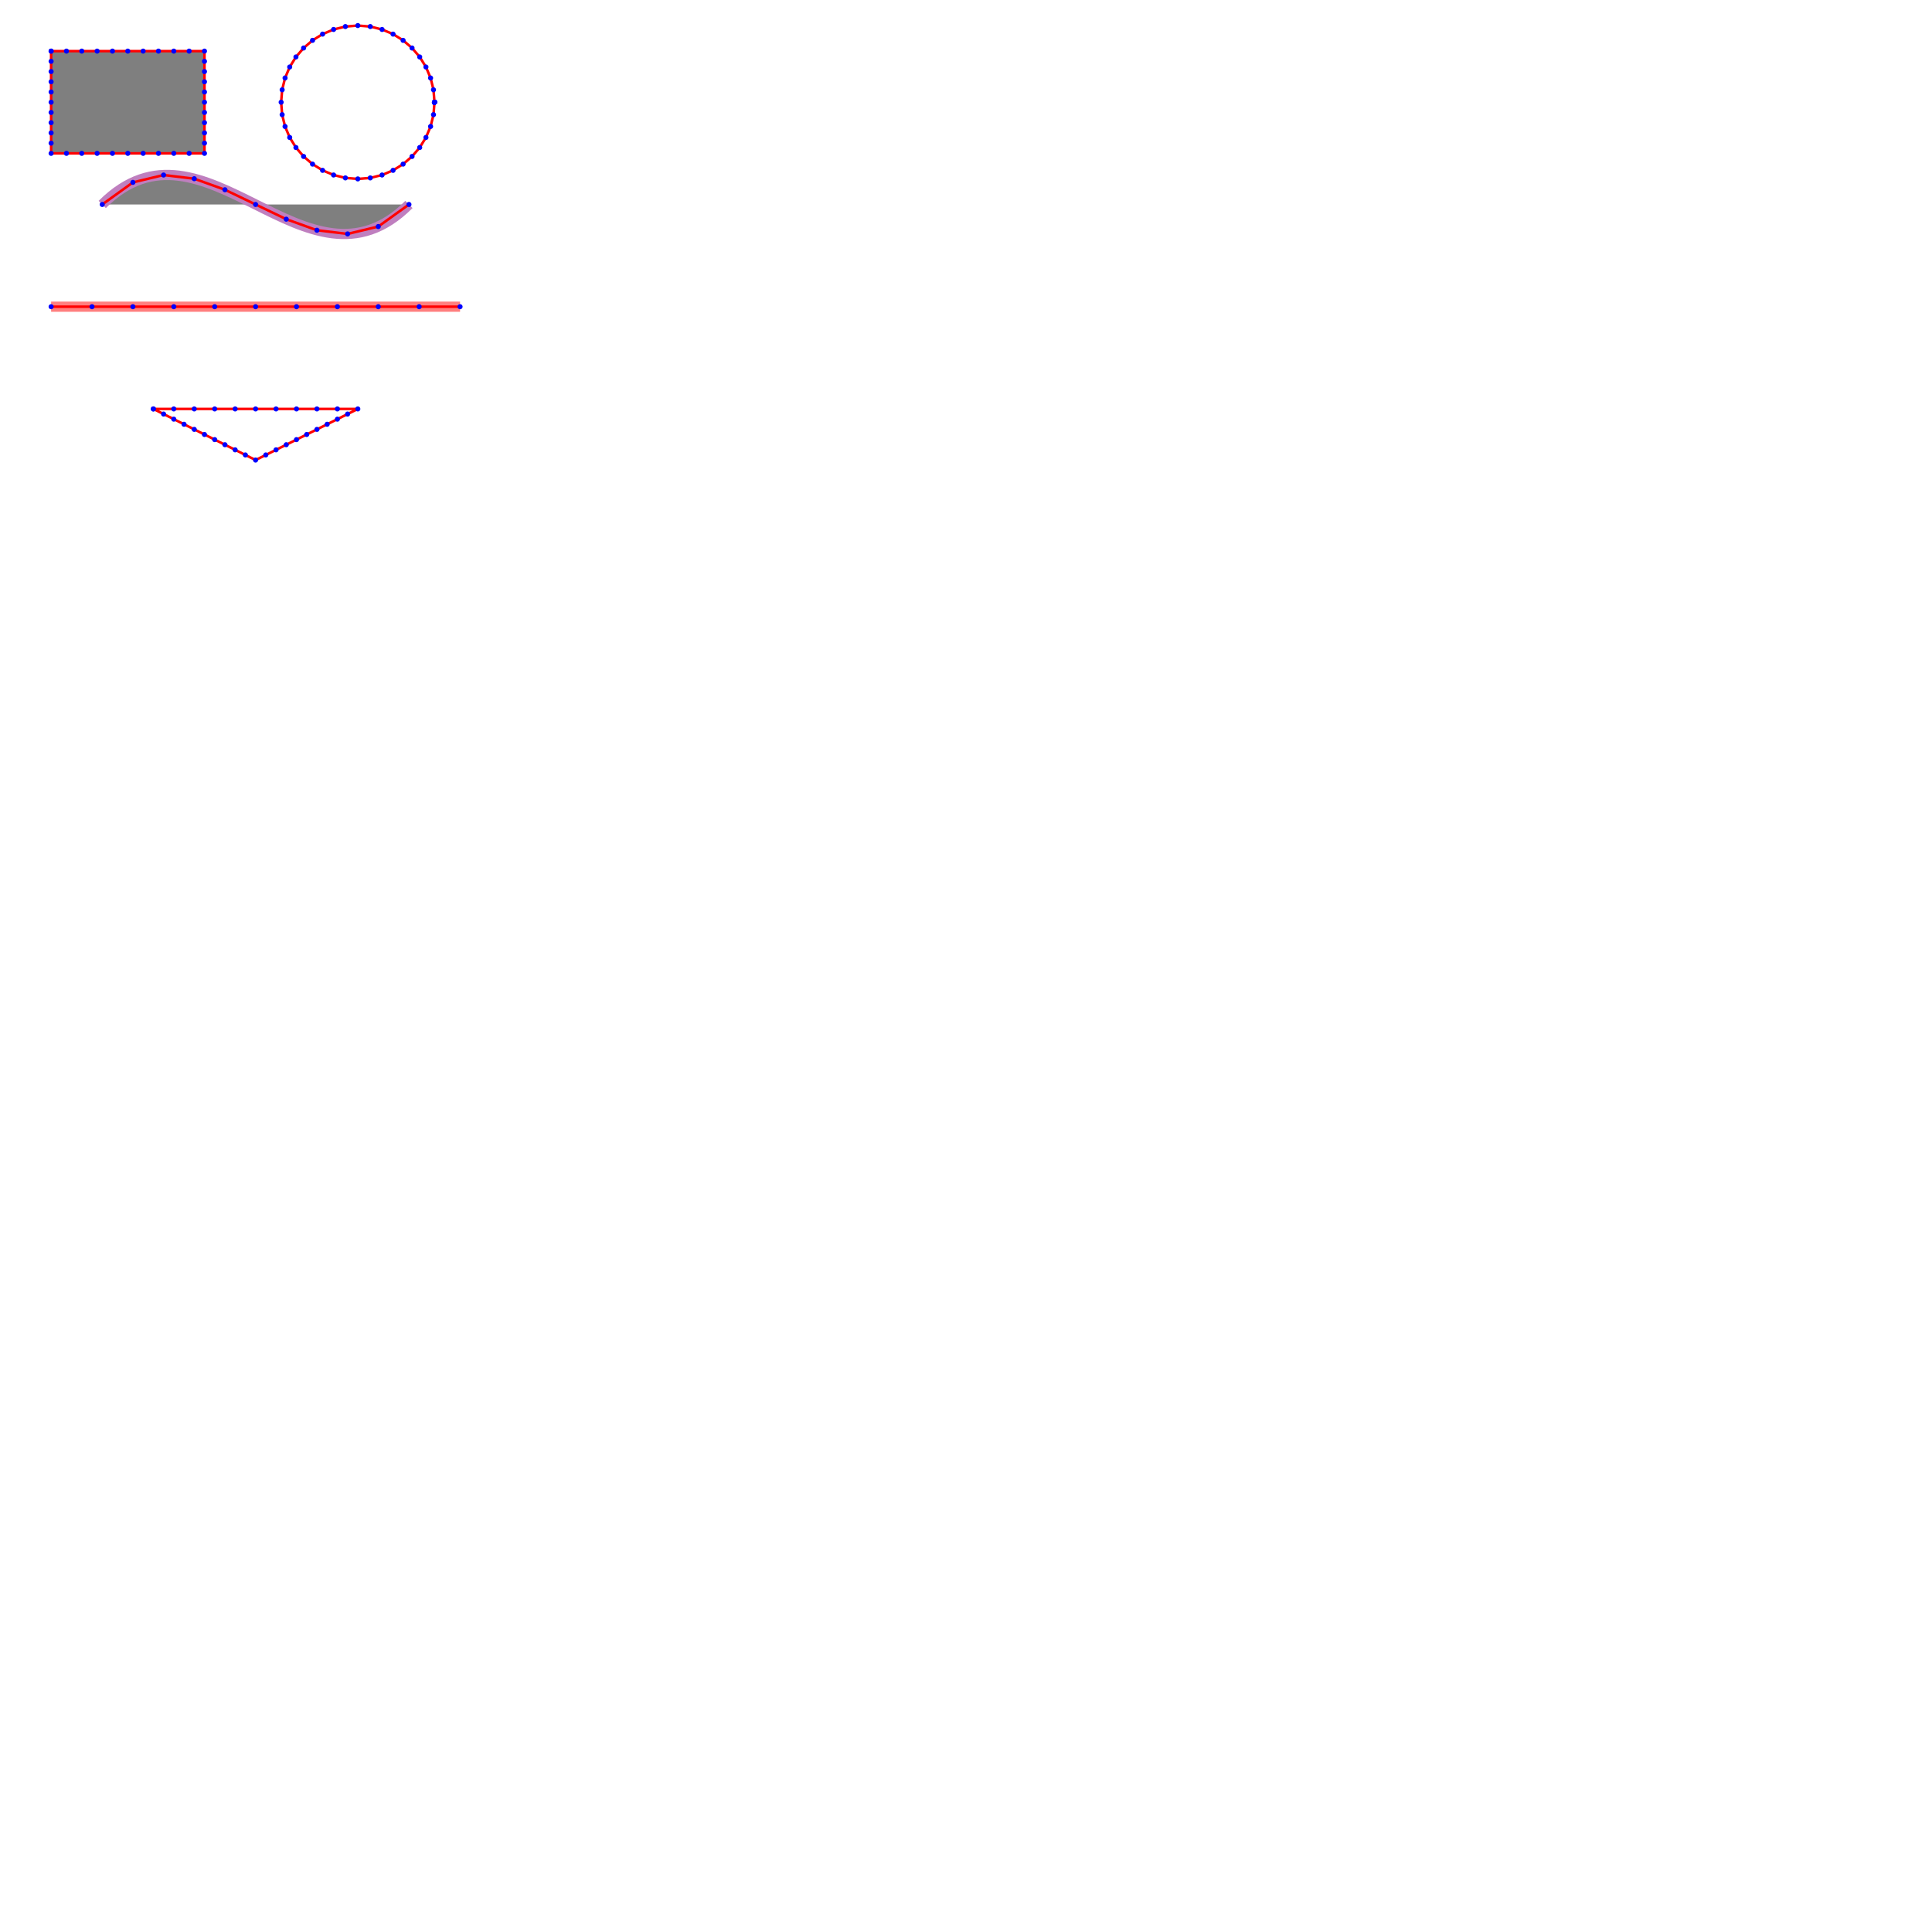
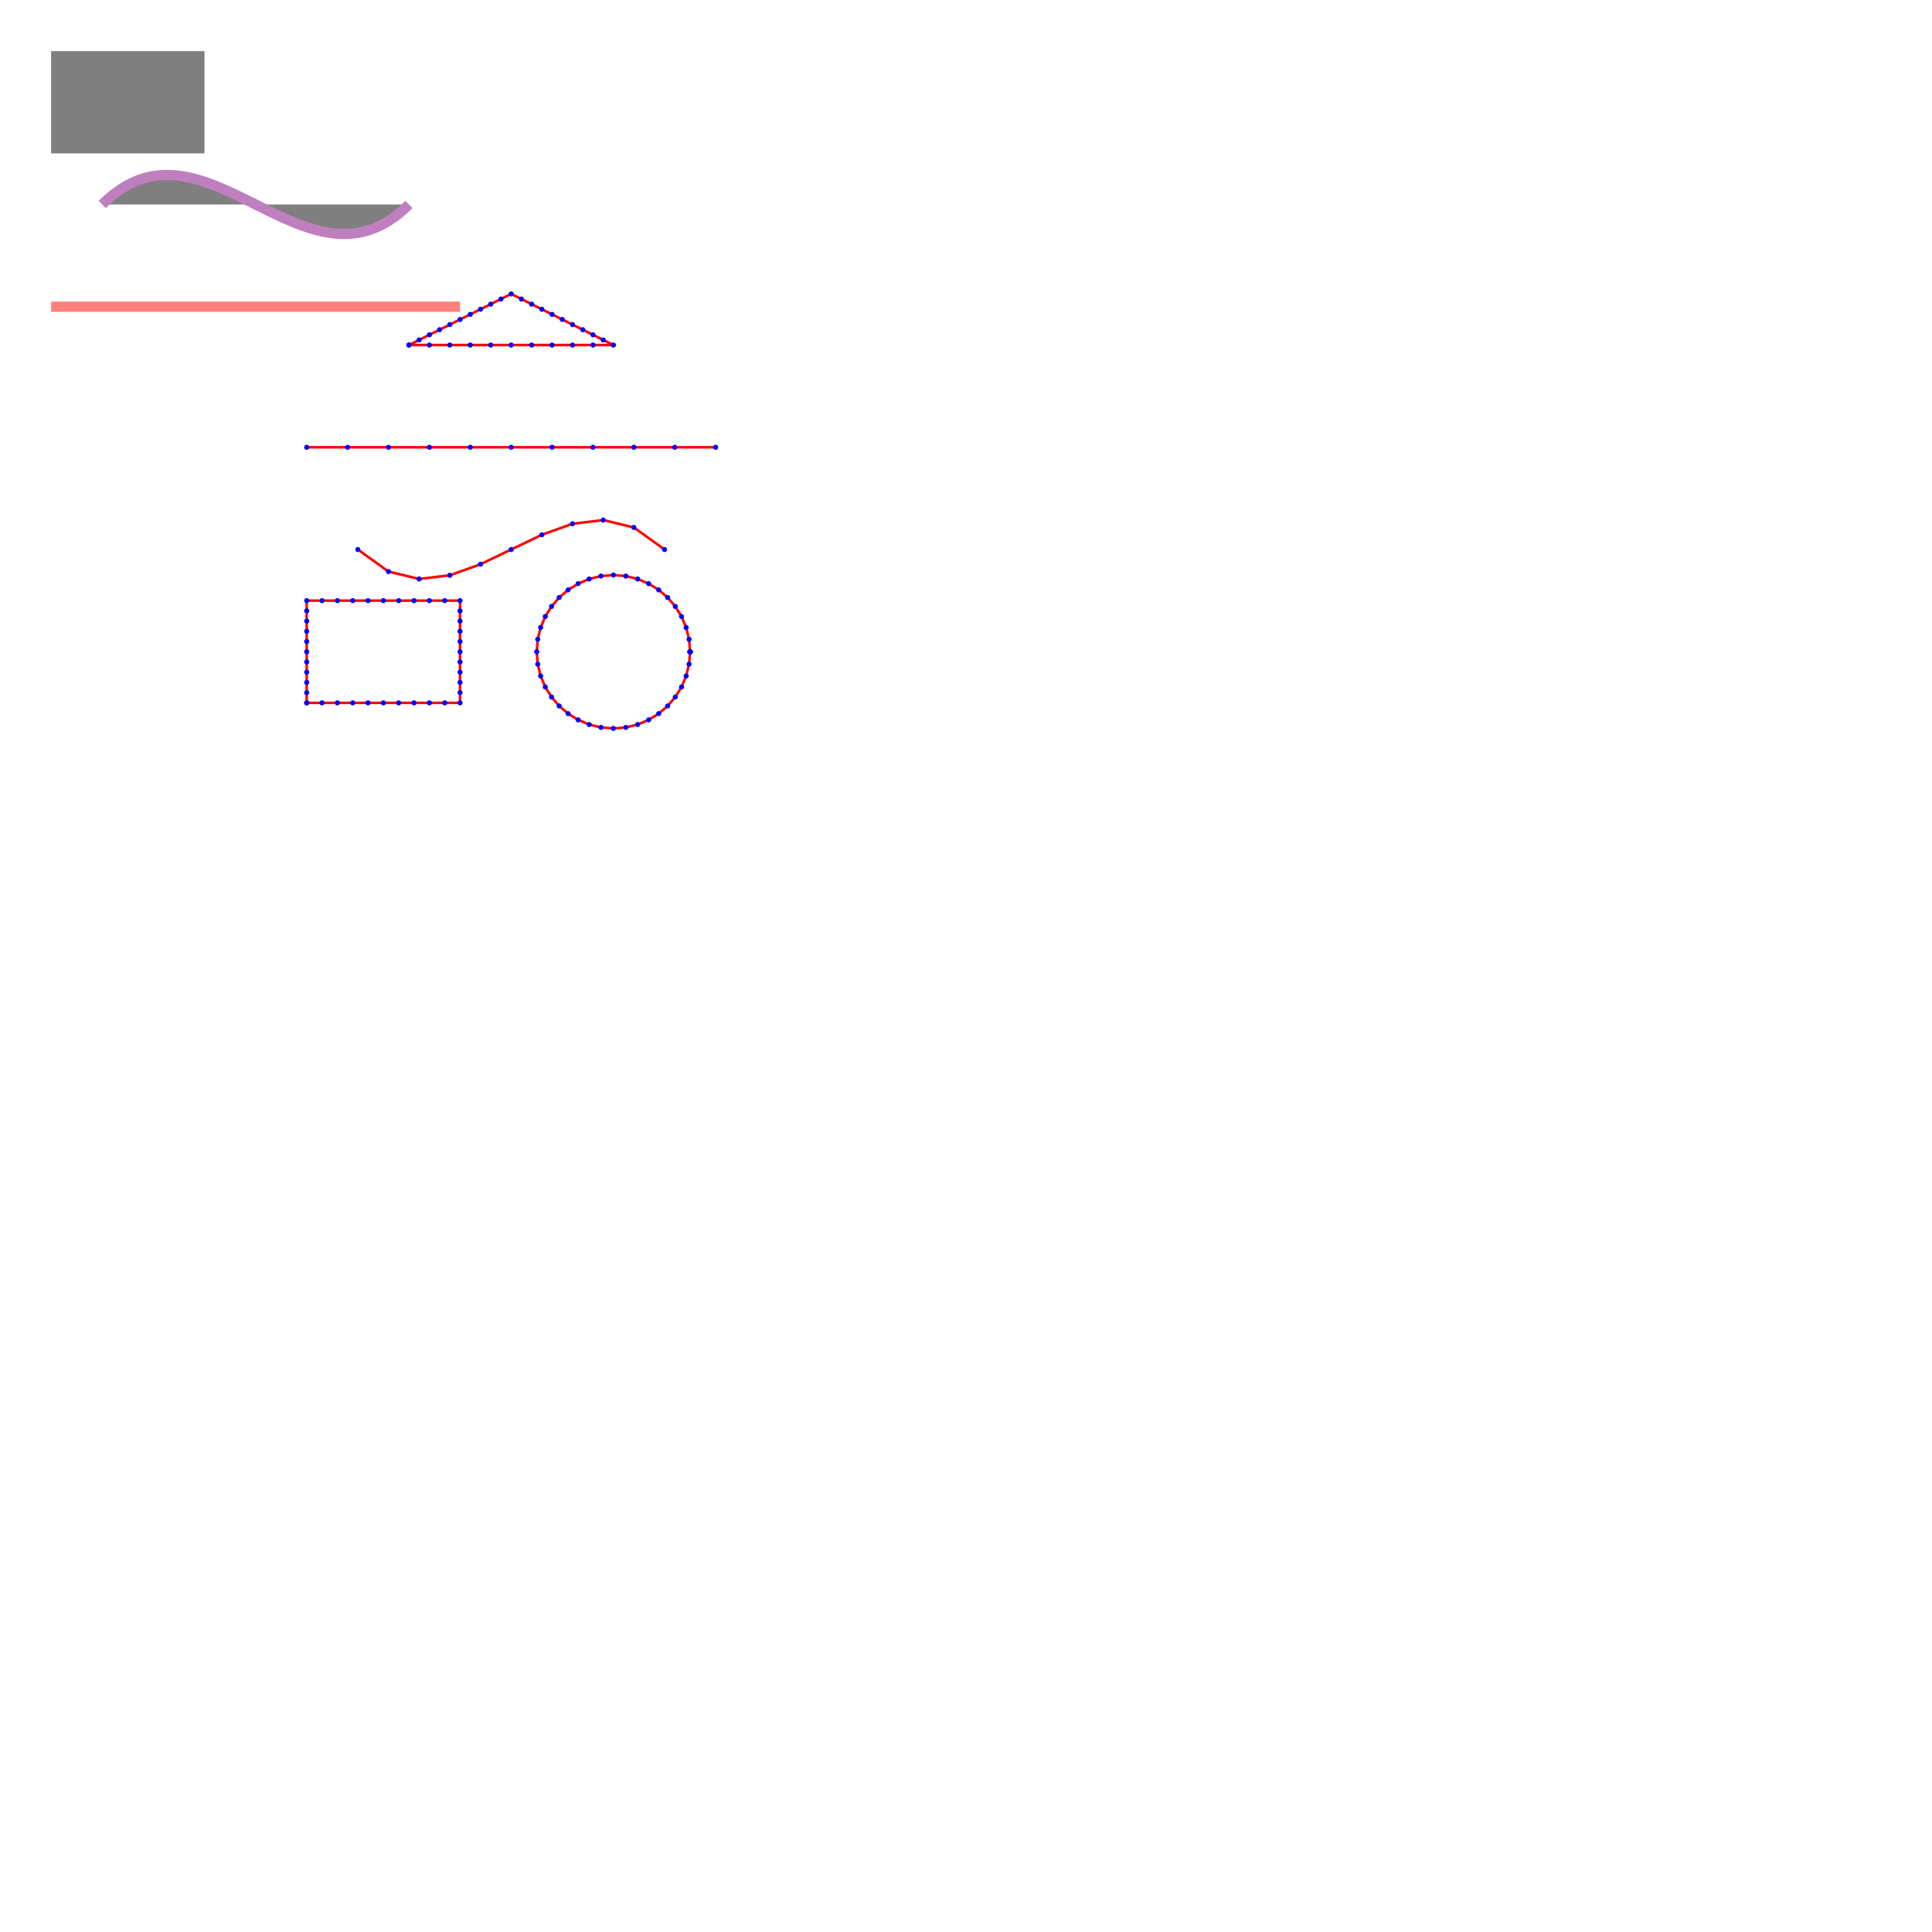
<svg xmlns="http://www.w3.org/2000/svg" width="377.953mm" height="377.953mm" viewBox="0 0 377.953 377.953">
  <g opacity="0.5">
    <path d="M10,10 C20,10 30,10 40,10 C40,16.667 40,23.333 40,30 C30,30 20,30 10,30 C10,23.333 10,16.667 10,10 " fill="#ff" stroke="#0" stroke-width="1" />
    <path d="M85,20 C85,28.284 78.284,35 70,35 C61.716,35 55,28.284 55,20 C55,11.716 61.716,5 70,5 C78.284,5 85,11.716 85,20 C85,20 85,20 85,20 " fill="#ff00" stroke="#0" stroke-width="1" />
    <path d="M10,60 C36.667,60 63.333,60 90,60 " fill="#0" stroke="#ff0000" stroke-width="2" />
    <path d="M30,80 C43.333,80 56.667,80 70,80 C63.333,83.333 56.667,86.667 50,90 C43.333,86.667 36.667,83.333 30,80 " fill="#ffff" stroke="#0" stroke-width="1" />
    <path d="M20,40 C40,20 60,60 80,40 " fill="#0" stroke="#800080" stroke-width="2" />
  </g>
-   <polyline points="10,10 13,10 16,10 19,10 22,10 25,10 28,10 31,10 34,10 37,10 40,10 40,12 40,14 40,16 40,18 40,20 40,22 40,24 40,26 40,28 40,30 37,30 34,30 31,30 28,30 25,30 22,30 19,30 16,30 13,30 10,30 10,28 10,26 10,24 10,22 10,20 10,18 10,16 10,14 10,12 10,10 " fill="none" stroke="red" stroke-width="0.5" />
-   <circle cx="10" cy="10" r="0.5" fill="blue" />
-   <circle cx="13" cy="10" r="0.5" fill="blue" />
-   <circle cx="16" cy="10" r="0.5" fill="blue" />
-   <circle cx="19" cy="10" r="0.5" fill="blue" />
-   <circle cx="22" cy="10" r="0.5" fill="blue" />
-   <circle cx="25" cy="10" r="0.5" fill="blue" />
-   <circle cx="28" cy="10" r="0.5" fill="blue" />
-   <circle cx="31" cy="10" r="0.5" fill="blue" />
-   <circle cx="34" cy="10" r="0.5" fill="blue" />
-   <circle cx="37" cy="10" r="0.5" fill="blue" />
-   <circle cx="40" cy="10" r="0.5" fill="blue" />
-   <circle cx="40" cy="12" r="0.5" fill="blue" />
-   <circle cx="40" cy="14" r="0.5" fill="blue" />
-   <circle cx="40" cy="16" r="0.5" fill="blue" />
-   <circle cx="40" cy="18" r="0.5" fill="blue" />
-   <circle cx="40" cy="20" r="0.5" fill="blue" />
-   <circle cx="40" cy="22" r="0.5" fill="blue" />
-   <circle cx="40" cy="24" r="0.5" fill="blue" />
-   <circle cx="40" cy="26" r="0.5" fill="blue" />
-   <circle cx="40" cy="28" r="0.5" fill="blue" />
-   <circle cx="40" cy="30" r="0.5" fill="blue" />
-   <circle cx="37" cy="30" r="0.5" fill="blue" />
-   <circle cx="34" cy="30" r="0.5" fill="blue" />
-   <circle cx="31" cy="30" r="0.5" fill="blue" />
-   <circle cx="28" cy="30" r="0.5" fill="blue" />
-   <circle cx="25" cy="30" r="0.5" fill="blue" />
-   <circle cx="22" cy="30" r="0.5" fill="blue" />
-   <circle cx="19" cy="30" r="0.5" fill="blue" />
-   <circle cx="16" cy="30" r="0.5" fill="blue" />
-   <circle cx="13" cy="30" r="0.5" fill="blue" />
-   <circle cx="10" cy="30" r="0.5" fill="blue" />
-   <circle cx="10" cy="28" r="0.5" fill="blue" />
-   <circle cx="10" cy="26" r="0.5" fill="blue" />
-   <circle cx="10" cy="24" r="0.5" fill="blue" />
-   <circle cx="10" cy="22" r="0.5" fill="blue" />
-   <circle cx="10" cy="20" r="0.5" fill="blue" />
-   <circle cx="10" cy="18" r="0.5" fill="blue" />
-   <circle cx="10" cy="16" r="0.5" fill="blue" />
-   <circle cx="10" cy="14" r="0.5" fill="blue" />
-   <circle cx="10" cy="12" r="0.5" fill="blue" />
-   <circle cx="10" cy="10" r="0.5" fill="blue" />
-   <polyline points="85,20 84.804,22.433 84.235,24.741 83.326,26.893 82.106,28.859 80.607,30.607 78.859,32.106 76.893,33.326 74.741,34.235 72.433,34.804 70,35 67.567,34.804 65.259,34.235 63.107,33.326 61.141,32.106 59.393,30.607 57.894,28.859 56.674,26.893 55.765,24.741 55.196,22.433 55,20 55.196,17.567 55.765,15.259 56.674,13.107 57.894,11.141 59.393,9.393 61.141,7.894 63.107,6.674 65.259,5.765 67.567,5.196 70,5 72.433,5.196 74.741,5.765 76.893,6.674 78.859,7.894 80.607,9.393 82.106,11.141 83.326,13.107 84.235,15.259 84.804,17.567 85,20 85,20 85,20 85,20 85,20 85,20 85,20 85,20 85,20 85,20 85,20 " fill="none" stroke="red" stroke-width="0.5" />
-   <circle cx="85" cy="20" r="0.5" fill="blue" />
-   <circle cx="84.804" cy="22.433" r="0.5" fill="blue" />
-   <circle cx="84.235" cy="24.741" r="0.5" fill="blue" />
-   <circle cx="83.326" cy="26.893" r="0.5" fill="blue" />
-   <circle cx="82.106" cy="28.859" r="0.5" fill="blue" />
-   <circle cx="80.607" cy="30.607" r="0.5" fill="blue" />
-   <circle cx="78.859" cy="32.106" r="0.5" fill="blue" />
-   <circle cx="76.893" cy="33.326" r="0.5" fill="blue" />
-   <circle cx="74.741" cy="34.235" r="0.5" fill="blue" />
-   <circle cx="72.433" cy="34.804" r="0.5" fill="blue" />
-   <circle cx="70" cy="35" r="0.5" fill="blue" />
-   <circle cx="67.567" cy="34.804" r="0.5" fill="blue" />
-   <circle cx="65.259" cy="34.235" r="0.5" fill="blue" />
-   <circle cx="63.107" cy="33.326" r="0.5" fill="blue" />
-   <circle cx="61.141" cy="32.106" r="0.5" fill="blue" />
-   <circle cx="59.393" cy="30.607" r="0.5" fill="blue" />
-   <circle cx="57.894" cy="28.859" r="0.5" fill="blue" />
-   <circle cx="56.674" cy="26.893" r="0.5" fill="blue" />
-   <circle cx="55.765" cy="24.741" r="0.5" fill="blue" />
-   <circle cx="55.196" cy="22.433" r="0.5" fill="blue" />
-   <circle cx="55" cy="20" r="0.5" fill="blue" />
-   <circle cx="55.196" cy="17.567" r="0.5" fill="blue" />
-   <circle cx="55.765" cy="15.259" r="0.5" fill="blue" />
-   <circle cx="56.674" cy="13.107" r="0.5" fill="blue" />
-   <circle cx="57.894" cy="11.141" r="0.5" fill="blue" />
-   <circle cx="59.393" cy="9.393" r="0.5" fill="blue" />
-   <circle cx="61.141" cy="7.894" r="0.5" fill="blue" />
-   <circle cx="63.107" cy="6.674" r="0.5" fill="blue" />
-   <circle cx="65.259" cy="5.765" r="0.5" fill="blue" />
-   <circle cx="67.567" cy="5.196" r="0.5" fill="blue" />
-   <circle cx="70" cy="5" r="0.5" fill="blue" />
-   <circle cx="72.433" cy="5.196" r="0.5" fill="blue" />
-   <circle cx="74.741" cy="5.765" r="0.5" fill="blue" />
-   <circle cx="76.893" cy="6.674" r="0.5" fill="blue" />
-   <circle cx="78.859" cy="7.894" r="0.5" fill="blue" />
-   <circle cx="80.607" cy="9.393" r="0.5" fill="blue" />
-   <circle cx="82.106" cy="11.141" r="0.5" fill="blue" />
-   <circle cx="83.326" cy="13.107" r="0.5" fill="blue" />
-   <circle cx="84.235" cy="15.259" r="0.5" fill="blue" />
-   <circle cx="84.804" cy="17.567" r="0.5" fill="blue" />
-   <circle cx="85" cy="20" r="0.5" fill="blue" />
-   <circle cx="85" cy="20" r="0.5" fill="blue" />
-   <circle cx="85" cy="20" r="0.5" fill="blue" />
-   <circle cx="85" cy="20" r="0.5" fill="blue" />
-   <circle cx="85" cy="20" r="0.5" fill="blue" />
-   <circle cx="85" cy="20" r="0.5" fill="blue" />
-   <circle cx="85" cy="20" r="0.5" fill="blue" />
-   <circle cx="85" cy="20" r="0.5" fill="blue" />
-   <circle cx="85" cy="20" r="0.5" fill="blue" />
-   <circle cx="85" cy="20" r="0.5" fill="blue" />
-   <circle cx="85" cy="20" r="0.5" fill="blue" />
-   <polyline points="10,60 18,60 26,60 34,60 42,60 50,60 58,60 66,60 74,60 82,60 90,60 " fill="none" stroke="red" stroke-width="0.5" />
-   <circle cx="10" cy="60" r="0.5" fill="blue" />
-   <circle cx="18" cy="60" r="0.5" fill="blue" />
-   <circle cx="26" cy="60" r="0.5" fill="blue" />
-   <circle cx="34" cy="60" r="0.5" fill="blue" />
-   <circle cx="42" cy="60" r="0.5" fill="blue" />
-   <circle cx="50" cy="60" r="0.5" fill="blue" />
-   <circle cx="58" cy="60" r="0.5" fill="blue" />
-   <circle cx="66" cy="60" r="0.5" fill="blue" />
-   <circle cx="74" cy="60" r="0.5" fill="blue" />
-   <circle cx="82" cy="60" r="0.5" fill="blue" />
-   <circle cx="90" cy="60" r="0.5" fill="blue" />
-   <polyline points="30,80 34,80 38,80 42,80 46,80 50,80 54,80 58,80 62,80 66,80 70,80 68,81 66,82 64,83 62,84 60,85 58,86 56,87 54,88 52,89 50,90 48,89 46,88 44,87 42,86 40,85 38,84 36,83 34,82 32,81 30,80 " fill="none" stroke="red" stroke-width="0.5" />
-   <circle cx="30" cy="80" r="0.5" fill="blue" />
-   <circle cx="34" cy="80" r="0.5" fill="blue" />
-   <circle cx="38" cy="80" r="0.5" fill="blue" />
-   <circle cx="42" cy="80" r="0.5" fill="blue" />
-   <circle cx="46" cy="80" r="0.5" fill="blue" />
-   <circle cx="50" cy="80" r="0.5" fill="blue" />
-   <circle cx="54" cy="80" r="0.5" fill="blue" />
-   <circle cx="58" cy="80" r="0.5" fill="blue" />
-   <circle cx="62" cy="80" r="0.5" fill="blue" />
-   <circle cx="66" cy="80" r="0.5" fill="blue" />
-   <circle cx="70" cy="80" r="0.5" fill="blue" />
-   <circle cx="68" cy="81" r="0.5" fill="blue" />
-   <circle cx="66" cy="82" r="0.5" fill="blue" />
-   <circle cx="64" cy="83" r="0.5" fill="blue" />
-   <circle cx="62" cy="84" r="0.5" fill="blue" />
-   <circle cx="60" cy="85" r="0.5" fill="blue" />
-   <circle cx="58" cy="86" r="0.5" fill="blue" />
-   <circle cx="56" cy="87" r="0.5" fill="blue" />
-   <circle cx="54" cy="88" r="0.5" fill="blue" />
-   <circle cx="52" cy="89" r="0.5" fill="blue" />
-   <circle cx="50" cy="90" r="0.5" fill="blue" />
-   <circle cx="48" cy="89" r="0.5" fill="blue" />
-   <circle cx="46" cy="88" r="0.5" fill="blue" />
-   <circle cx="44" cy="87" r="0.5" fill="blue" />
-   <circle cx="42" cy="86" r="0.5" fill="blue" />
-   <circle cx="40" cy="85" r="0.5" fill="blue" />
-   <circle cx="38" cy="84" r="0.5" fill="blue" />
-   <circle cx="36" cy="83" r="0.5" fill="blue" />
-   <circle cx="34" cy="82" r="0.5" fill="blue" />
-   <circle cx="32" cy="81" r="0.5" fill="blue" />
-   <circle cx="30" cy="80" r="0.5" fill="blue" />
-   <polyline points="20,40 26,35.68 32,34.24 38,34.96 44,37.12 50,40 56,42.88 62,45.04 68,45.76 74,44.32 80,40 " fill="none" stroke="red" stroke-width="0.5" />
-   <circle cx="20" cy="40" r="0.5" fill="blue" />
-   <circle cx="26" cy="35.68" r="0.5" fill="blue" />
-   <circle cx="32" cy="34.24" r="0.5" fill="blue" />
-   <circle cx="38" cy="34.96" r="0.5" fill="blue" />
-   <circle cx="44" cy="37.12" r="0.5" fill="blue" />
-   <circle cx="50" cy="40" r="0.5" fill="blue" />
-   <circle cx="56" cy="42.88" r="0.5" fill="blue" />
-   <circle cx="62" cy="45.04" r="0.5" fill="blue" />
-   <circle cx="68" cy="45.76" r="0.5" fill="blue" />
-   <circle cx="74" cy="44.32" r="0.5" fill="blue" />
-   <circle cx="80" cy="40" r="0.5" fill="blue" />
+   <polyline points="60,137.5 63,137.5 66,137.5 69,137.5 72,137.5 75,137.5 78,137.5 81,137.5 84,137.5 87,137.5 90,137.5 90,135.5 90,133.5 90,131.5 90,129.5 90,127.5 90,125.5 90,123.5 90,121.5 90,119.5 90,117.5 87,117.5 84,117.5 81,117.5 78,117.5 75,117.5 72,117.5 69,117.5 66,117.5 63,117.5 60,117.5 60,119.5 60,121.5 60,123.5 60,125.5 60,127.5 60,129.5 60,131.5 60,133.5 60,135.5 60,137.5 " fill="none" stroke="red" stroke-width="0.5" />
+   <circle cx="60" cy="137.5" r="0.5" fill="blue" />
+   <circle cx="63" cy="137.5" r="0.5" fill="blue" />
+   <circle cx="66" cy="137.5" r="0.5" fill="blue" />
+   <circle cx="69" cy="137.5" r="0.5" fill="blue" />
+   <circle cx="72" cy="137.5" r="0.5" fill="blue" />
+   <circle cx="75" cy="137.5" r="0.5" fill="blue" />
+   <circle cx="78" cy="137.5" r="0.5" fill="blue" />
+   <circle cx="81" cy="137.5" r="0.5" fill="blue" />
+   <circle cx="84" cy="137.5" r="0.5" fill="blue" />
+   <circle cx="87" cy="137.5" r="0.5" fill="blue" />
+   <circle cx="90" cy="137.5" r="0.5" fill="blue" />
+   <circle cx="90" cy="135.5" r="0.5" fill="blue" />
+   <circle cx="90" cy="133.5" r="0.5" fill="blue" />
+   <circle cx="90" cy="131.5" r="0.5" fill="blue" />
+   <circle cx="90" cy="129.5" r="0.5" fill="blue" />
+   <circle cx="90" cy="127.5" r="0.5" fill="blue" />
+   <circle cx="90" cy="125.5" r="0.5" fill="blue" />
+   <circle cx="90" cy="123.5" r="0.5" fill="blue" />
+   <circle cx="90" cy="121.5" r="0.5" fill="blue" />
+   <circle cx="90" cy="119.5" r="0.5" fill="blue" />
+   <circle cx="90" cy="117.5" r="0.5" fill="blue" />
+   <circle cx="87" cy="117.5" r="0.5" fill="blue" />
+   <circle cx="84" cy="117.5" r="0.5" fill="blue" />
+   <circle cx="81" cy="117.5" r="0.5" fill="blue" />
+   <circle cx="78" cy="117.5" r="0.5" fill="blue" />
+   <circle cx="75" cy="117.5" r="0.5" fill="blue" />
+   <circle cx="72" cy="117.5" r="0.5" fill="blue" />
+   <circle cx="69" cy="117.5" r="0.5" fill="blue" />
+   <circle cx="66" cy="117.5" r="0.5" fill="blue" />
+   <circle cx="63" cy="117.5" r="0.5" fill="blue" />
+   <circle cx="60" cy="117.5" r="0.5" fill="blue" />
+   <circle cx="60" cy="119.5" r="0.5" fill="blue" />
+   <circle cx="60" cy="121.5" r="0.5" fill="blue" />
+   <circle cx="60" cy="123.5" r="0.5" fill="blue" />
+   <circle cx="60" cy="125.5" r="0.5" fill="blue" />
+   <circle cx="60" cy="127.5" r="0.5" fill="blue" />
+   <circle cx="60" cy="129.5" r="0.5" fill="blue" />
+   <circle cx="60" cy="131.5" r="0.5" fill="blue" />
+   <circle cx="60" cy="133.5" r="0.5" fill="blue" />
+   <circle cx="60" cy="135.5" r="0.5" fill="blue" />
+   <circle cx="60" cy="137.5" r="0.5" fill="blue" />
+   <polyline points="135,127.5 134.804,125.067 134.235,122.759 133.326,120.607 132.106,118.641 130.607,116.893 128.859,115.394 126.893,114.174 124.741,113.265 122.433,112.696 120,112.5 117.567,112.696 115.259,113.265 113.107,114.174 111.141,115.394 109.393,116.893 107.894,118.641 106.674,120.607 105.765,122.759 105.196,125.067 105,127.5 105.196,129.933 105.765,132.241 106.674,134.393 107.894,136.359 109.393,138.107 111.141,139.606 113.107,140.826 115.259,141.735 117.567,142.304 120,142.5 122.433,142.304 124.741,141.735 126.893,140.826 128.859,139.606 130.607,138.107 132.106,136.359 133.326,134.393 134.235,132.241 134.804,129.933 135,127.5 135,127.5 135,127.5 135,127.5 135,127.5 135,127.5 135,127.5 135,127.5 135,127.5 135,127.5 135,127.5 " fill="none" stroke="red" stroke-width="0.5" />
+   <circle cx="135" cy="127.5" r="0.5" fill="blue" />
+   <circle cx="134.804" cy="125.067" r="0.5" fill="blue" />
+   <circle cx="134.235" cy="122.759" r="0.5" fill="blue" />
+   <circle cx="133.326" cy="120.607" r="0.5" fill="blue" />
+   <circle cx="132.106" cy="118.641" r="0.5" fill="blue" />
+   <circle cx="130.607" cy="116.893" r="0.5" fill="blue" />
+   <circle cx="128.859" cy="115.394" r="0.5" fill="blue" />
+   <circle cx="126.893" cy="114.174" r="0.5" fill="blue" />
+   <circle cx="124.741" cy="113.265" r="0.5" fill="blue" />
+   <circle cx="122.433" cy="112.696" r="0.5" fill="blue" />
+   <circle cx="120" cy="112.5" r="0.5" fill="blue" />
+   <circle cx="117.567" cy="112.696" r="0.5" fill="blue" />
+   <circle cx="115.259" cy="113.265" r="0.5" fill="blue" />
+   <circle cx="113.107" cy="114.174" r="0.5" fill="blue" />
+   <circle cx="111.141" cy="115.394" r="0.5" fill="blue" />
+   <circle cx="109.393" cy="116.893" r="0.5" fill="blue" />
+   <circle cx="107.894" cy="118.641" r="0.5" fill="blue" />
+   <circle cx="106.674" cy="120.607" r="0.5" fill="blue" />
+   <circle cx="105.765" cy="122.759" r="0.5" fill="blue" />
+   <circle cx="105.196" cy="125.067" r="0.5" fill="blue" />
+   <circle cx="105" cy="127.5" r="0.5" fill="blue" />
+   <circle cx="105.196" cy="129.933" r="0.5" fill="blue" />
+   <circle cx="105.765" cy="132.241" r="0.5" fill="blue" />
+   <circle cx="106.674" cy="134.393" r="0.5" fill="blue" />
+   <circle cx="107.894" cy="136.359" r="0.5" fill="blue" />
+   <circle cx="109.393" cy="138.107" r="0.5" fill="blue" />
+   <circle cx="111.141" cy="139.606" r="0.5" fill="blue" />
+   <circle cx="113.107" cy="140.826" r="0.5" fill="blue" />
+   <circle cx="115.259" cy="141.735" r="0.5" fill="blue" />
+   <circle cx="117.567" cy="142.304" r="0.5" fill="blue" />
+   <circle cx="120" cy="142.5" r="0.5" fill="blue" />
+   <circle cx="122.433" cy="142.304" r="0.5" fill="blue" />
+   <circle cx="124.741" cy="141.735" r="0.5" fill="blue" />
+   <circle cx="126.893" cy="140.826" r="0.5" fill="blue" />
+   <circle cx="128.859" cy="139.606" r="0.5" fill="blue" />
+   <circle cx="130.607" cy="138.107" r="0.5" fill="blue" />
+   <circle cx="132.106" cy="136.359" r="0.5" fill="blue" />
+   <circle cx="133.326" cy="134.393" r="0.5" fill="blue" />
+   <circle cx="134.235" cy="132.241" r="0.5" fill="blue" />
+   <circle cx="134.804" cy="129.933" r="0.5" fill="blue" />
+   <circle cx="135" cy="127.5" r="0.5" fill="blue" />
+   <circle cx="135" cy="127.5" r="0.5" fill="blue" />
+   <circle cx="135" cy="127.5" r="0.5" fill="blue" />
+   <circle cx="135" cy="127.5" r="0.5" fill="blue" />
+   <circle cx="135" cy="127.5" r="0.5" fill="blue" />
+   <circle cx="135" cy="127.5" r="0.5" fill="blue" />
+   <circle cx="135" cy="127.5" r="0.5" fill="blue" />
+   <circle cx="135" cy="127.5" r="0.5" fill="blue" />
+   <circle cx="135" cy="127.5" r="0.5" fill="blue" />
+   <circle cx="135" cy="127.5" r="0.5" fill="blue" />
+   <circle cx="135" cy="127.5" r="0.5" fill="blue" />
+   <polyline points="60,87.5 68,87.5 76,87.5 84,87.5 92,87.5 100,87.5 108,87.5 116,87.5 124,87.5 132,87.5 140,87.5 " fill="none" stroke="red" stroke-width="0.5" />
+   <circle cx="60" cy="87.5" r="0.5" fill="blue" />
+   <circle cx="68" cy="87.5" r="0.5" fill="blue" />
+   <circle cx="76" cy="87.5" r="0.5" fill="blue" />
+   <circle cx="84" cy="87.5" r="0.5" fill="blue" />
+   <circle cx="92" cy="87.5" r="0.5" fill="blue" />
+   <circle cx="100" cy="87.5" r="0.5" fill="blue" />
+   <circle cx="108" cy="87.5" r="0.5" fill="blue" />
+   <circle cx="116" cy="87.5" r="0.5" fill="blue" />
+   <circle cx="124" cy="87.5" r="0.5" fill="blue" />
+   <circle cx="132" cy="87.5" r="0.5" fill="blue" />
+   <circle cx="140" cy="87.5" r="0.5" fill="blue" />
+   <polyline points="80,67.5 84,67.5 88,67.5 92,67.5 96,67.5 100,67.5 104,67.5 108,67.5 112,67.5 116,67.5 120,67.5 118,66.5 116,65.5 114,64.5 112,63.5 110,62.5 108,61.5 106,60.5 104,59.5 102,58.5 100,57.5 98,58.5 96,59.5 94,60.5 92,61.5 90,62.5 88,63.5 86,64.5 84,65.5 82,66.5 80,67.5 " fill="none" stroke="red" stroke-width="0.5" />
+   <circle cx="80" cy="67.5" r="0.5" fill="blue" />
+   <circle cx="84" cy="67.5" r="0.5" fill="blue" />
+   <circle cx="88" cy="67.5" r="0.5" fill="blue" />
+   <circle cx="92" cy="67.5" r="0.5" fill="blue" />
+   <circle cx="96" cy="67.5" r="0.5" fill="blue" />
+   <circle cx="100" cy="67.5" r="0.5" fill="blue" />
+   <circle cx="104" cy="67.5" r="0.5" fill="blue" />
+   <circle cx="108" cy="67.5" r="0.5" fill="blue" />
+   <circle cx="112" cy="67.5" r="0.5" fill="blue" />
+   <circle cx="116" cy="67.5" r="0.5" fill="blue" />
+   <circle cx="120" cy="67.5" r="0.5" fill="blue" />
+   <circle cx="118" cy="66.5" r="0.5" fill="blue" />
+   <circle cx="116" cy="65.5" r="0.5" fill="blue" />
+   <circle cx="114" cy="64.5" r="0.5" fill="blue" />
+   <circle cx="112" cy="63.5" r="0.5" fill="blue" />
+   <circle cx="110" cy="62.5" r="0.5" fill="blue" />
+   <circle cx="108" cy="61.5" r="0.5" fill="blue" />
+   <circle cx="106" cy="60.5" r="0.5" fill="blue" />
+   <circle cx="104" cy="59.5" r="0.5" fill="blue" />
+   <circle cx="102" cy="58.5" r="0.5" fill="blue" />
+   <circle cx="100" cy="57.5" r="0.5" fill="blue" />
+   <circle cx="98" cy="58.5" r="0.5" fill="blue" />
+   <circle cx="96" cy="59.5" r="0.5" fill="blue" />
+   <circle cx="94" cy="60.5" r="0.5" fill="blue" />
+   <circle cx="92" cy="61.5" r="0.5" fill="blue" />
+   <circle cx="90" cy="62.5" r="0.5" fill="blue" />
+   <circle cx="88" cy="63.5" r="0.5" fill="blue" />
+   <circle cx="86" cy="64.5" r="0.5" fill="blue" />
+   <circle cx="84" cy="65.5" r="0.5" fill="blue" />
+   <circle cx="82" cy="66.5" r="0.5" fill="blue" />
+   <circle cx="80" cy="67.5" r="0.5" fill="blue" />
+   <polyline points="70,107.5 76,111.82 82,113.26 88,112.54 94,110.38 100,107.5 106,104.62 112,102.46 118,101.74 124,103.18 130,107.5 " fill="none" stroke="red" stroke-width="0.5" />
+   <circle cx="70" cy="107.5" r="0.5" fill="blue" />
+   <circle cx="76" cy="111.82" r="0.5" fill="blue" />
+   <circle cx="82" cy="113.26" r="0.5" fill="blue" />
+   <circle cx="88" cy="112.54" r="0.5" fill="blue" />
+   <circle cx="94" cy="110.38" r="0.5" fill="blue" />
+   <circle cx="100" cy="107.5" r="0.5" fill="blue" />
+   <circle cx="106" cy="104.62" r="0.5" fill="blue" />
+   <circle cx="112" cy="102.46" r="0.5" fill="blue" />
+   <circle cx="118" cy="101.74" r="0.5" fill="blue" />
+   <circle cx="124" cy="103.18" r="0.5" fill="blue" />
+   <circle cx="130" cy="107.5" r="0.5" fill="blue" />
</svg>
